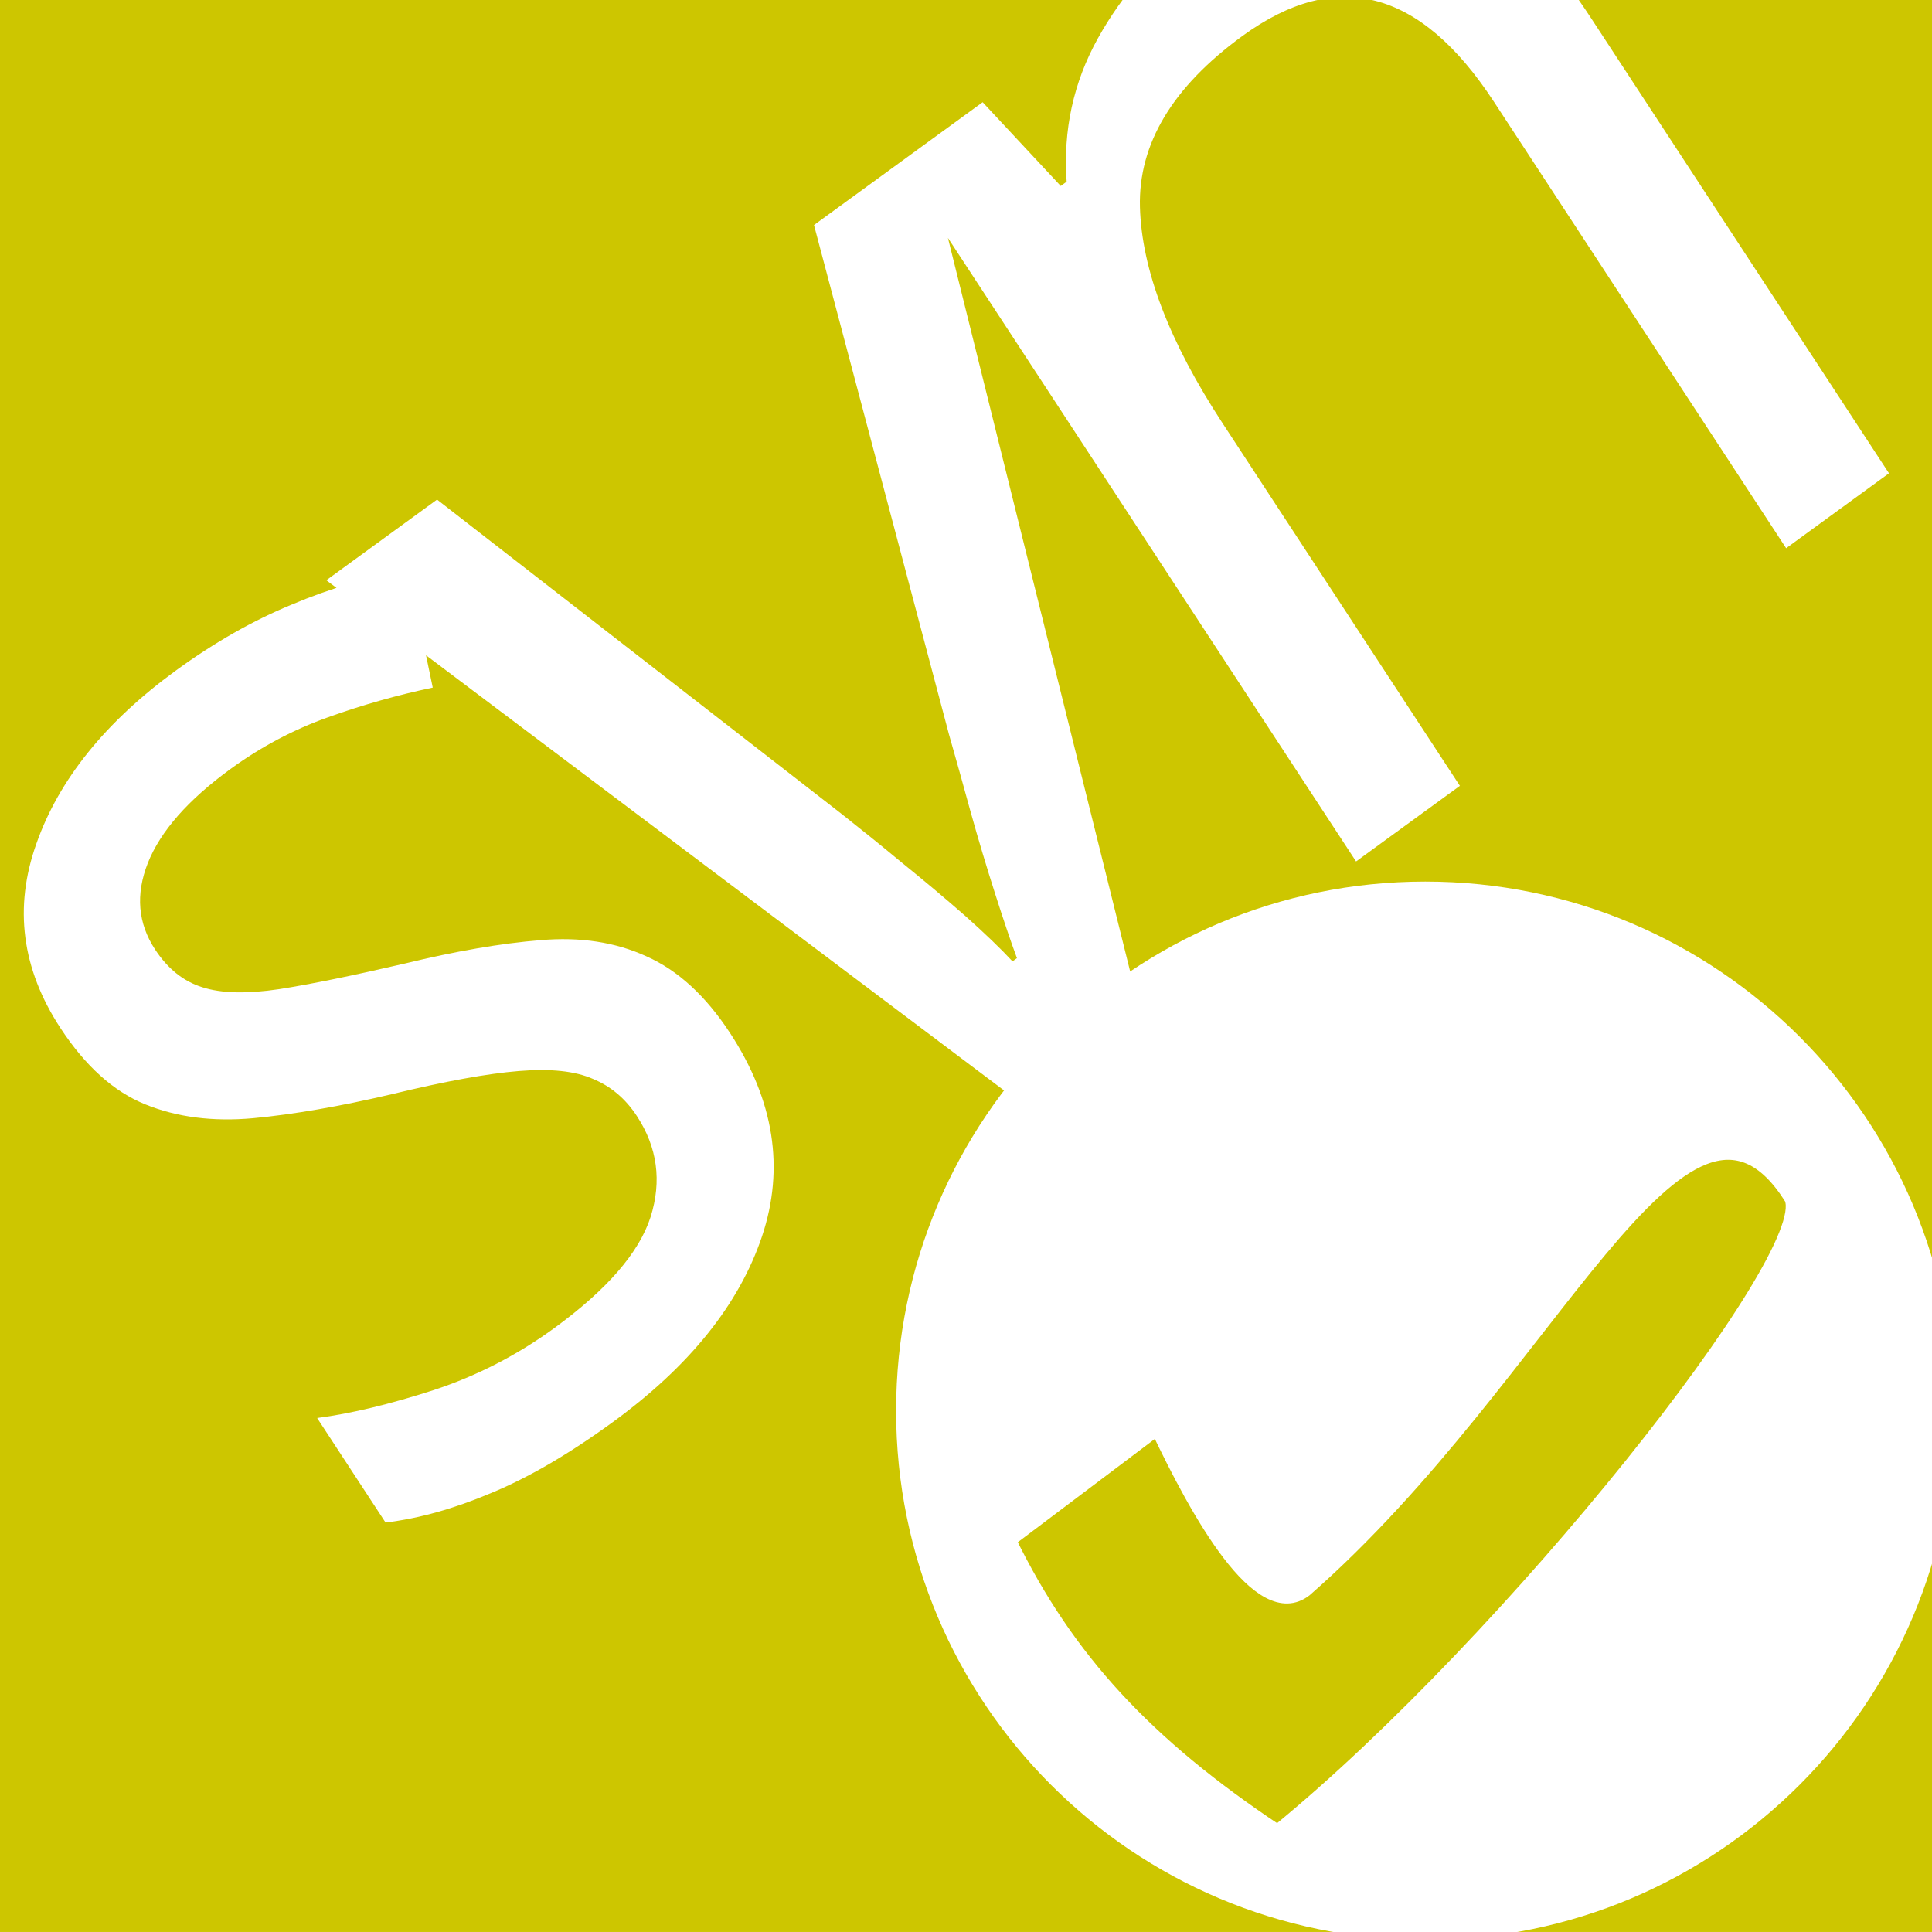
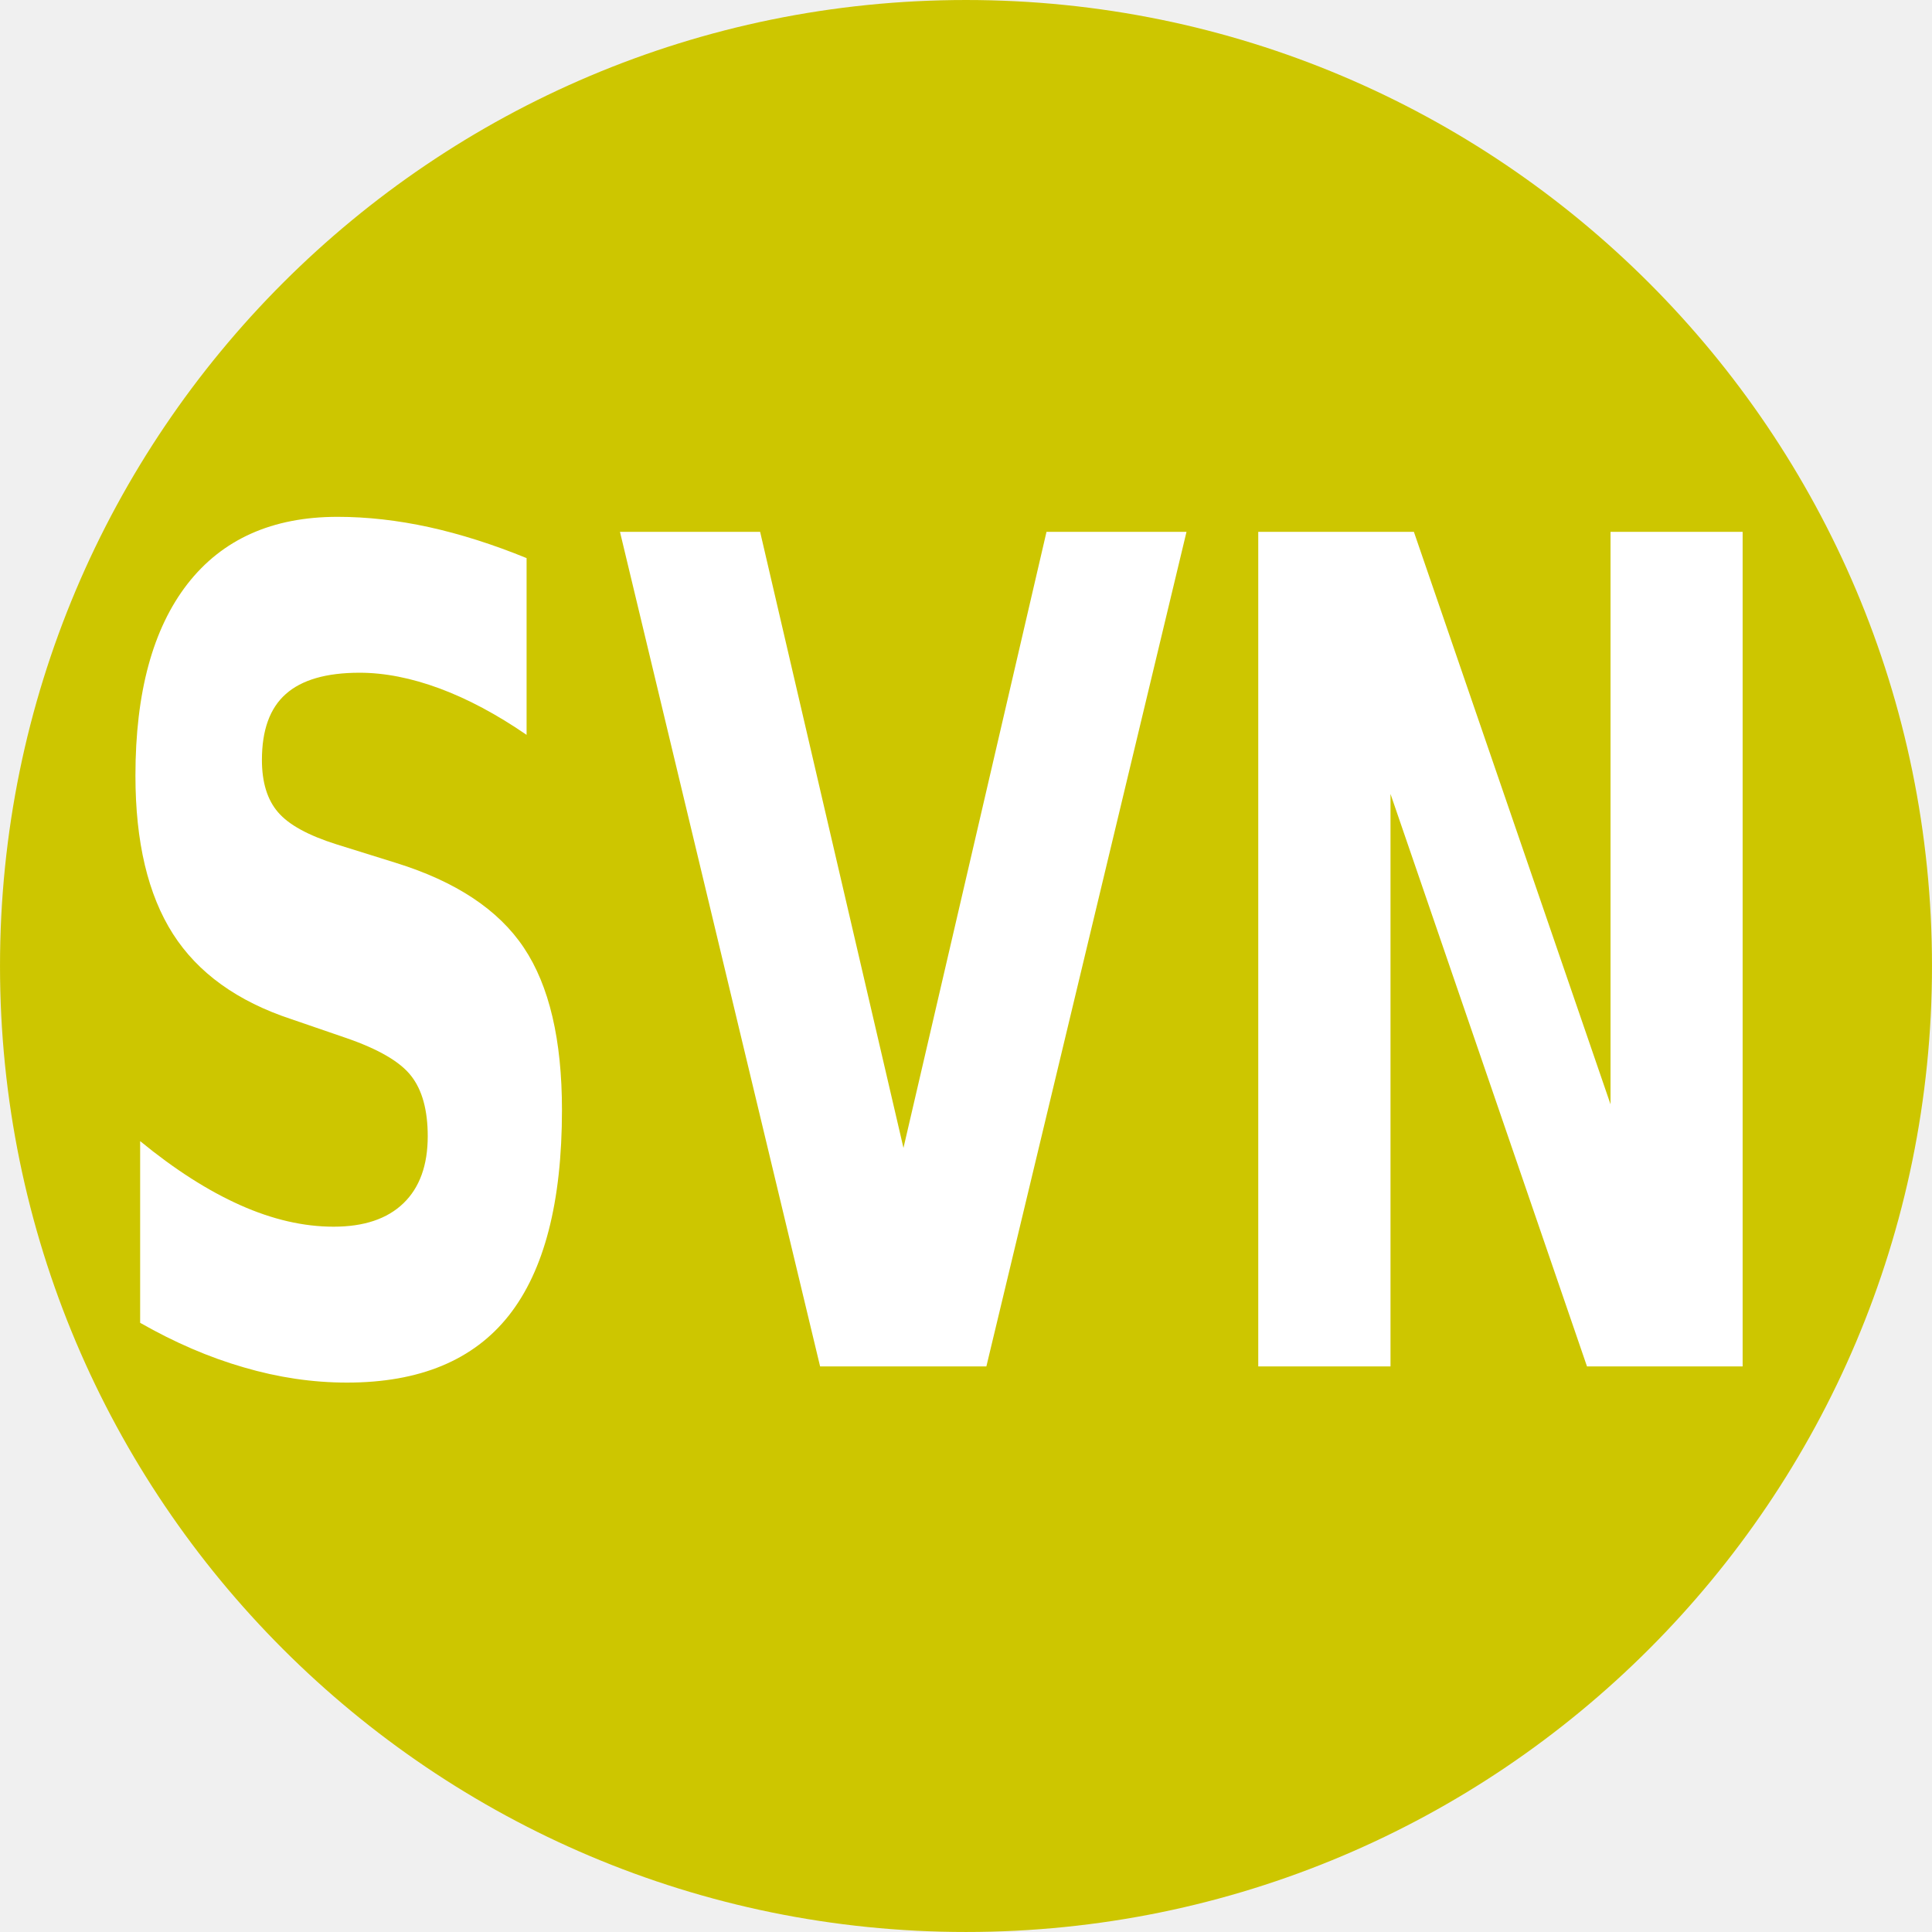
- <svg xmlns="http://www.w3.org/2000/svg" width="48" height="48" id="svg2" version="1.1">
-   <defs id="defs3014" />
-   <g id="layer2" transform="translate(-269.4401,-298.1395)">
-     <path d="m 317.44,298.139 -48,0 0,48 48,0 0,-48 -2.8e-4,0 z" style="fill:#cdc600;fill-opacity:1;fill-rule:nonzero" id="path49" />
-   </g>
-   <g id="layer1" transform="translate(-269.4401,-298.1395)">
-     <text xml:space="preserve" style="font-size:37.406px;font-style:normal;font-variant:normal;font-stretch:normal;line-height:125%;letter-spacing:0px;word-spacing:0px;fill:#ffffff;fill-opacity:1;stroke:none;font-family:URW Gothic L;-inkscape-font-specification:URW Gothic L Book" x="49.234" y="422.775" id="text5421" transform="matrix(0.7824455,-0.5698951,0.5664542,0.8654667,0,0)">
-       <tspan id="tspan5423" x="49.234" y="422.775" style="font-style:normal;font-variant:normal;font-weight:normal;font-stretch:normal;letter-spacing:-3.993px;fill:#ffffff;fill-opacity:1;font-family:Ubuntu;-inkscape-font-specification:Ubuntu">svn</tspan>
+ <svg xmlns="http://www.w3.org/2000/svg" width="160" height="160" id="svg2183" version="1.0">
+   <g id="layer1" transform="translate(-0.5005813,-95.51724)">
+     <path style="fill:#cdc600;fill-opacity:1;stroke:none" id="path3183" d="m 94.109,208.495 c 0,25.952 -21.038,46.99 -46.99,46.99 -25.952,0 -46.99,-21.038 -46.99,-46.99 0,-25.952 21.038,-46.99 46.99,-46.99 25.952,0 46.99,21.038 46.99,46.99 z" transform="matrix(1.702473,0,0,1.702473,0.2816999,-179.4404)" />
+     <text xml:space="preserve" style="font-size:76.303px;font-style:normal;font-weight:bold;fill:#ffffff;fill-opacity:1;stroke:none;font-family:Bitstream Vera Sans;-inkscape-font-specification:Andale Mono Bold" x="9.09" y="167.946" id="text3591" transform="scale(0.8048067,1.242534)">
+       <tspan id="tspan3593" x="9.09" y="167.946">SVN</tspan>
    </text>
  </g>
-   <g id="layer3">
-     <path style="fill:#ffffff;fill-opacity:1;stroke:none" id="path3183" d="m 94.109,208.495 a 46.99,46.99 0 1 1 -93.981,0 46.99,46.99 0 1 1 93.981,0 z" transform="matrix(0.2797939,0,0,0.2797939,22.22774,-23.28539)" />
-     <path style="fill:#cdc600;fill-opacity:1;fill-rule:evenodd;stroke:#ffffff;stroke-width:0.268px;stroke-linecap:butt;stroke-linejoin:miter;stroke-opacity:1" d="m 28.741,35.545 -3.623,2.731 c 1.44,2.939 3.396,5.039 6.619,7.187 5.77,-4.719 13.318,-14.268 12.732,-15.677 -2.612,-4.156 -5.87,4.365 -12.017,9.744 -1.19,0.917 -2.758,-1.988 -3.71,-3.985 z" id="path4164" />
-   </g>
</svg>
